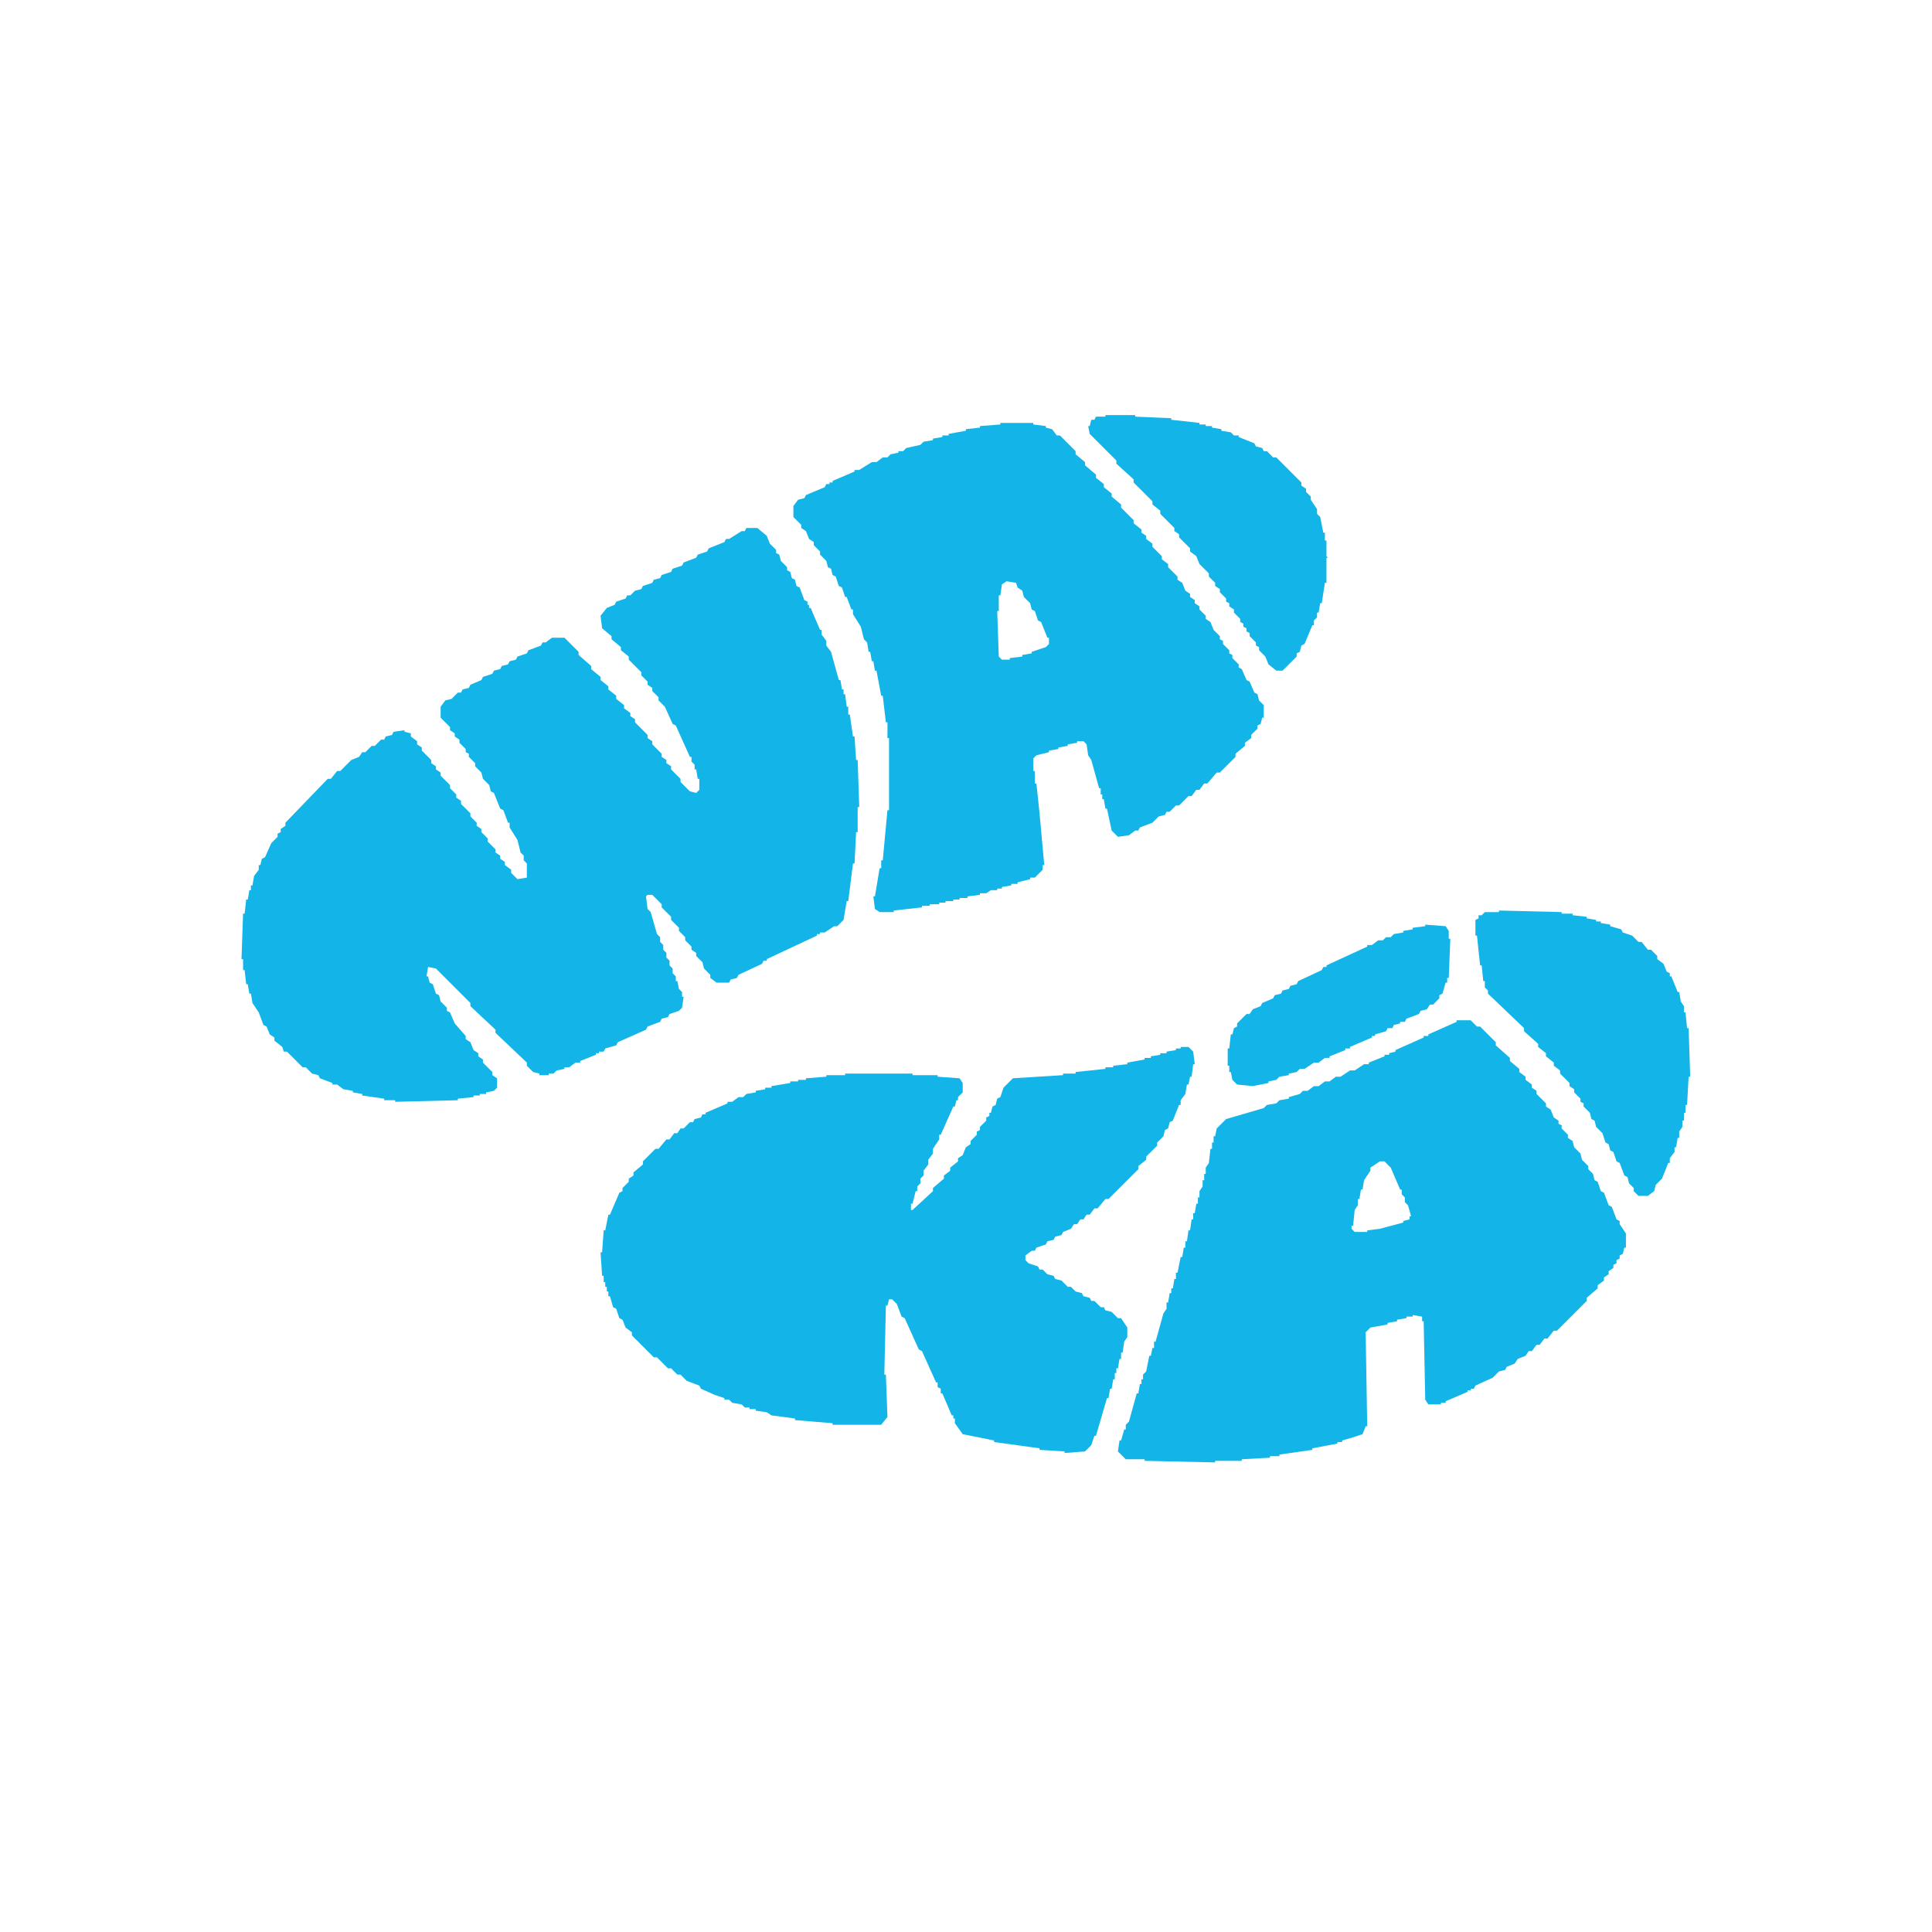
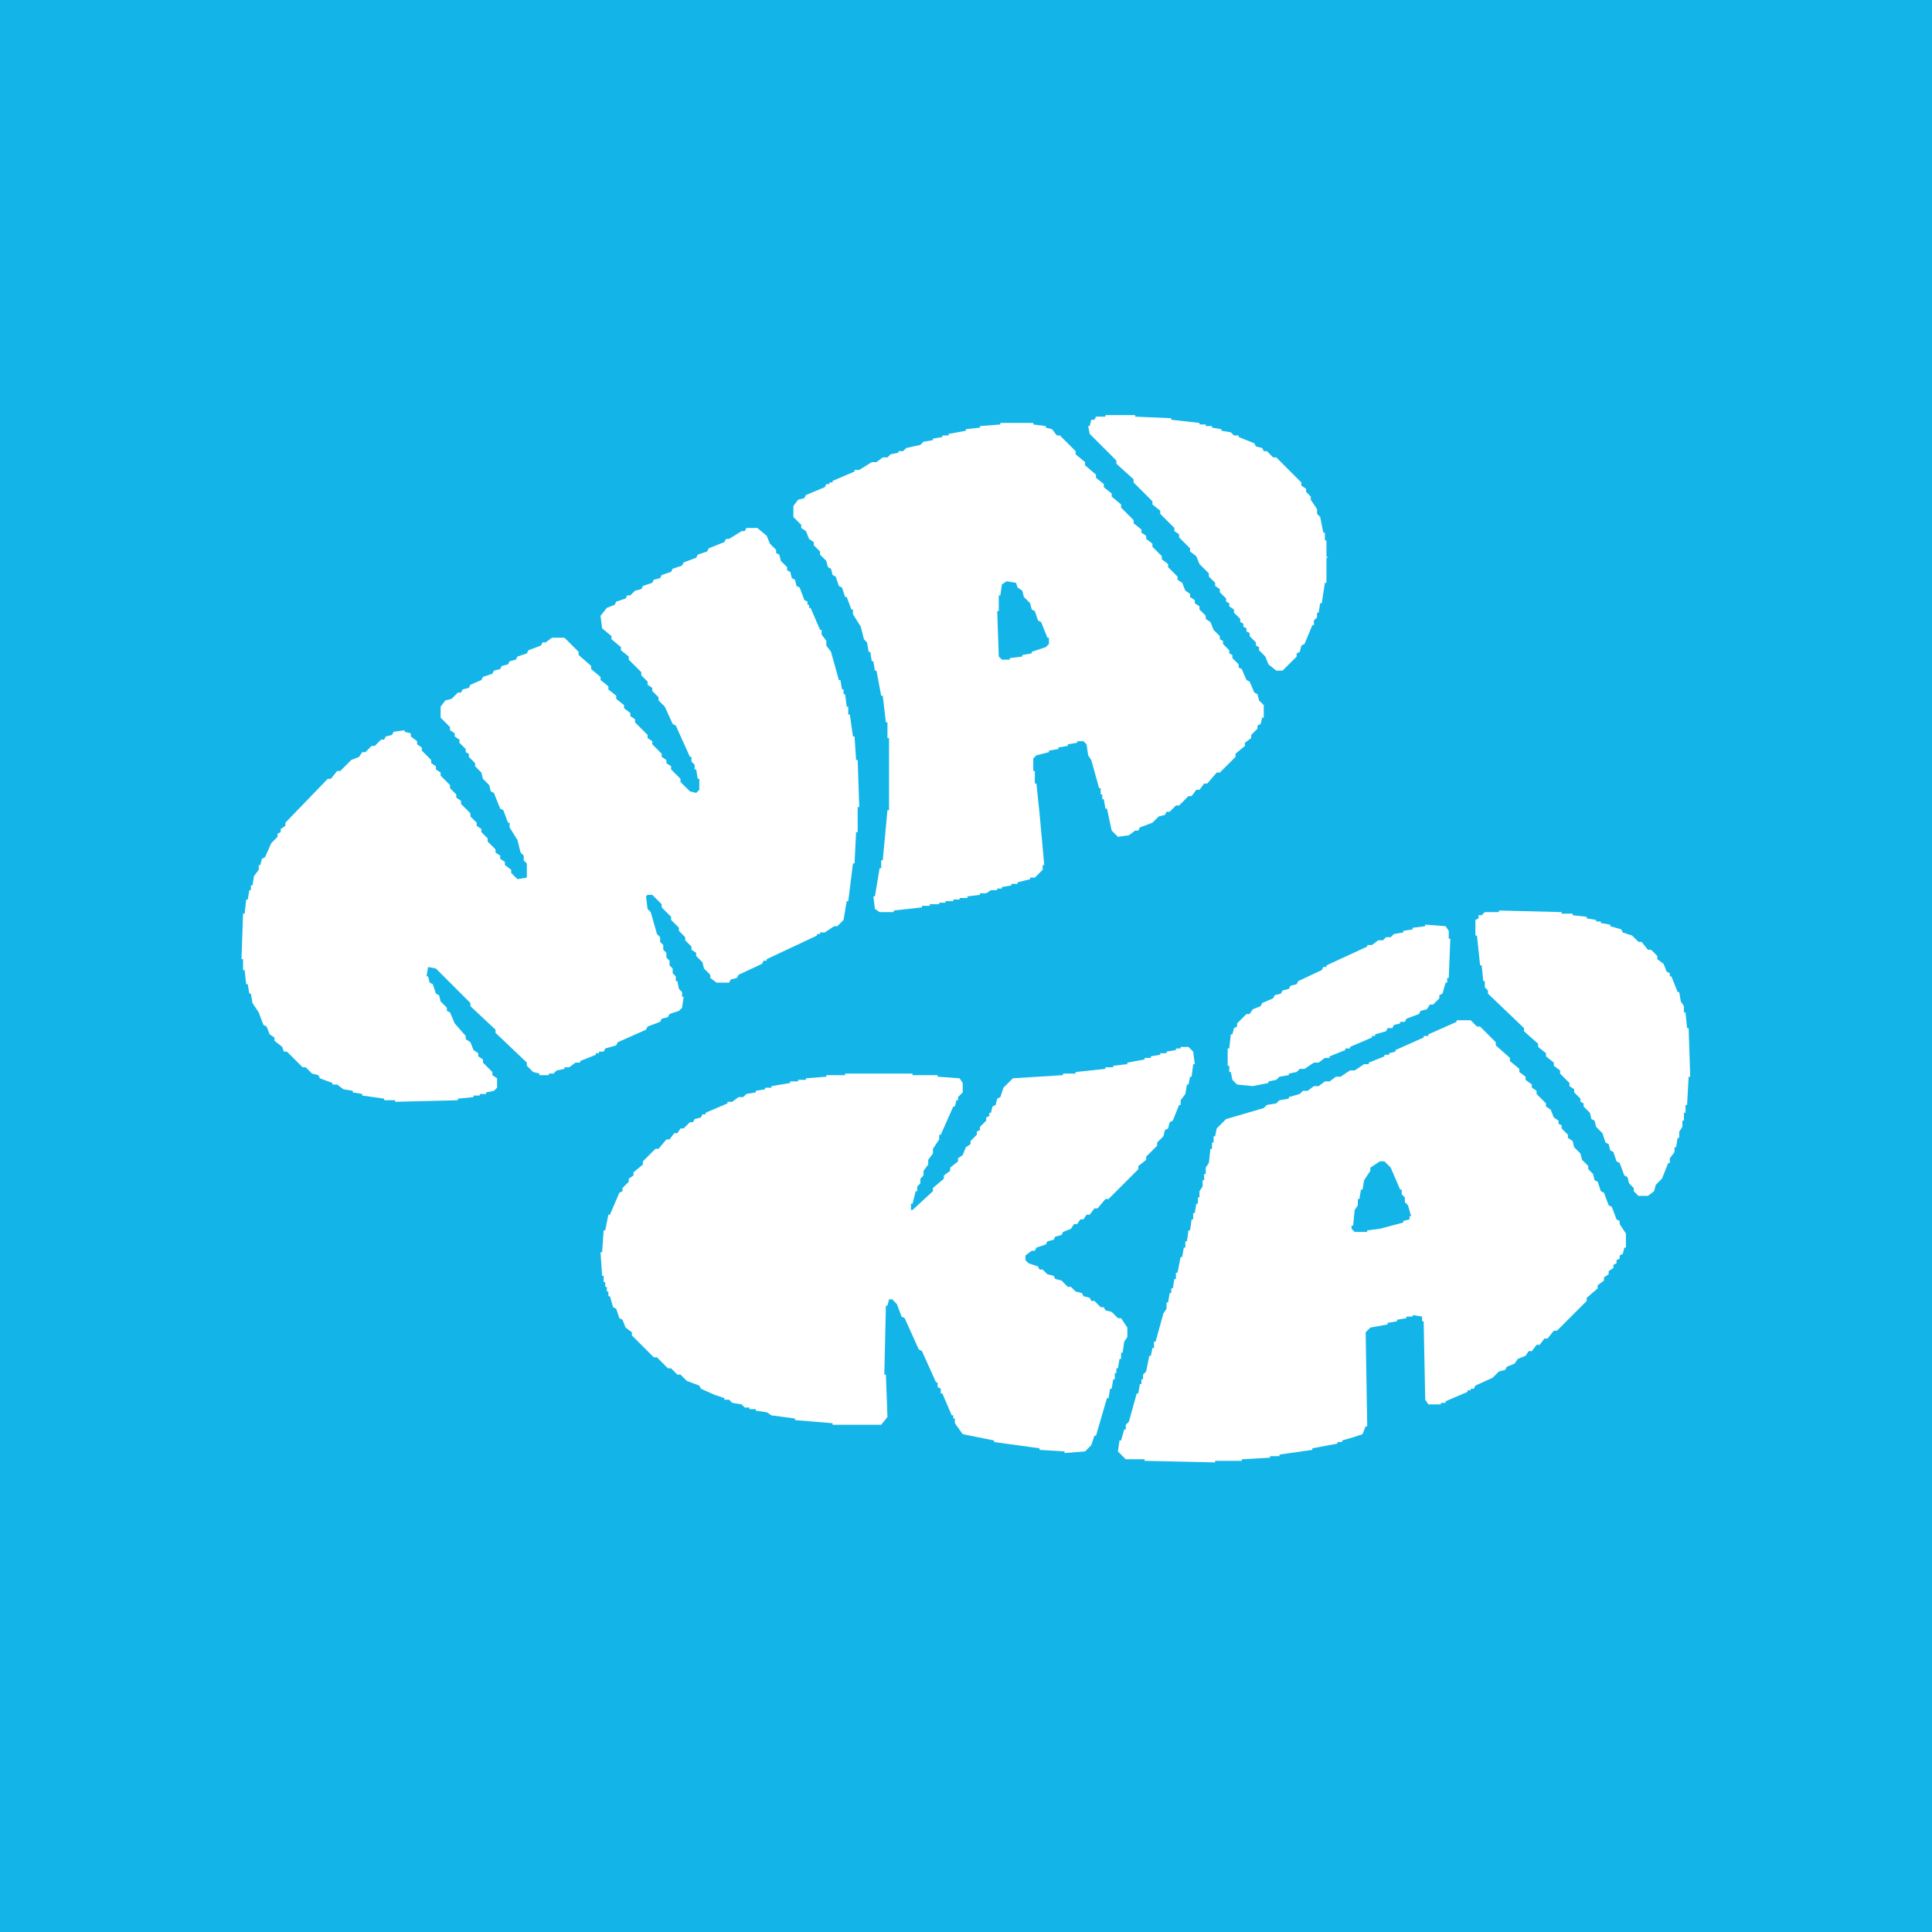
<svg xmlns="http://www.w3.org/2000/svg" viewBox="0 0 1024 1024" width="1024" height="1024" role="img" aria-labelledby="title">
-   <rect width="1024" height="1024" fill="#FFFFFF" />
+   <rect width="1024" height="1024" fill="#13B5E8" />
  <g transform="translate(128 220) scale(0.831) translate(-166 -295)">
-     <path fill="#13B5E8" fill-rule="evenodd" d="M717 295L736 295L736 296L759 297L759 298L777 300L777 301L781 301L781 302L785 302L785 303L791 304L791 305L797 306L799 308L802 308L802 309L812 313L813 315L817 316L818 318L820 318L824 322L826 322L842 338L842 340L845 342L845 344L848 347L848 349L852 355L852 358L854 360L856 370L857 370L857 375L858 375L858 385L859 386L858 386L858 402L857 402L855 415L854 415L853 421L852 421L852 424L850 426L850 429L849 429L844 441L842 442L841 446L839 447L839 449L830 458L826 458L821 454L819 449L815 445L815 443L813 442L813 440L809 436L809 434L807 433L807 431L805 430L805 428L803 427L803 425L799 421L799 419L796 417L796 415L794 414L794 412L790 408L790 406L787 404L787 402L783 398L783 396L777 390L775 385L771 382L771 380L764 373L764 371L761 369L761 367L752 358L752 356L747 352L747 350L735 338L735 336L724 326L724 324L707 307L706 302L707 302L708 298L710 298L711 296L717 296ZM650 300L671 300L671 301L679 302L679 303L683 304L686 308L688 308L698 318L698 320L704 325L704 327L711 333L711 335L716 339L716 341L721 345L721 347L727 352L727 354L735 362L735 364L740 368L740 370L743 372L743 374L747 377L747 379L753 385L753 387L757 390L757 392L763 398L763 400L766 402L768 407L771 409L771 411L774 413L774 415L777 417L777 419L781 423L781 425L784 427L786 432L790 436L790 438L792 439L792 441L796 445L796 447L798 448L798 450L802 454L802 456L804 457L807 464L809 465L812 472L814 473L815 477L818 480L818 488L817 488L816 492L814 493L814 495L810 499L810 501L806 504L806 506L800 511L800 513L790 523L788 523L782 530L780 530L777 534L775 534L772 538L770 538L764 544L762 544L758 548L756 548L755 550L751 551L747 555L739 558L738 560L736 560L732 563L725 564L721 560L718 546L717 546L716 540L715 540L715 537L714 537L714 533L713 533L708 515L706 512L705 505L703 503L699 503L699 504L693 505L693 506L687 507L687 508L681 509L681 510L673 512L671 514L671 522L672 522L672 530L673 530L675 549L678 582L677 582L677 585L672 590L669 590L669 591L661 593L661 594L657 594L657 595L651 596L651 597L648 597L648 598L644 598L641 600L637 600L637 601L629 602L629 603L624 603L624 604L620 604L620 605L615 605L615 606L611 606L611 607L605 607L605 608L600 608L600 609L582 611L582 612L573 612L570 610L569 602L570 602L573 584L574 584L574 579L575 579L578 547L579 547L579 501L578 501L578 491L577 491L575 474L574 474L571 458L570 458L569 452L568 452L567 446L566 446L565 440L563 438L561 430L556 422L556 419L555 419L552 411L551 411L549 405L547 404L545 398L543 397L542 393L540 392L539 388L535 384L535 382L531 378L531 376L528 374L526 369L523 367L523 365L518 360L518 353L521 349L525 348L526 346L538 341L539 339L541 339L541 338L543 338L543 337L557 331L557 330L560 330L568 325L571 325L575 322L578 322L580 320L585 319L585 318L588 318L590 316L599 314L601 312L607 311L607 310L613 309L613 308L617 308L617 307L628 305L628 304L637 303L637 302L650 301ZM488 367L495 367L501 372L503 377L507 381L507 383L509 384L510 388L514 392L514 394L516 395L517 399L519 400L520 404L522 405L525 413L527 414L527 416L528 416L528 418L529 418L535 432L536 432L536 435L539 439L539 442L542 446L547 464L548 464L549 470L550 470L550 473L551 473L552 481L553 481L553 486L554 486L556 500L557 500L558 515L559 515L560 545L559 545L559 561L558 561L557 581L556 581L553 605L552 605L550 617L546 621L544 621L538 625L535 625L535 626L533 626L533 627L501 642L501 643L499 643L498 645L483 652L482 654L478 655L477 657L469 657L465 654L465 652L461 648L460 644L456 640L456 638L453 636L453 634L449 630L449 628L445 624L445 622L440 617L440 615L434 609L434 607L428 601L425 601L424 602L425 610L427 612L431 626L433 628L433 631L435 633L435 636L437 638L437 641L439 643L439 646L441 648L441 651L443 653L443 656L444 656L445 661L447 663L447 666L448 666L447 673L445 675L439 677L438 679L434 680L433 682L425 685L424 687L406 695L405 697L398 699L397 701L394 701L394 702L392 702L392 703L382 707L382 708L379 708L375 711L372 711L372 712L367 713L365 715L362 715L362 716L356 716L356 715L352 714L348 710L348 708L328 689L328 687L312 672L312 670L290 648L285 647L284 653L285 653L286 657L288 658L290 664L292 665L293 669L297 673L297 675L299 676L302 683L309 691L309 693L312 695L314 700L317 702L317 704L320 706L320 708L326 714L326 716L329 718L329 724L327 726L322 727L322 728L318 728L318 729L314 729L314 730L304 731L304 732L264 733L264 732L257 732L257 731L243 729L243 728L237 727L237 726L231 725L227 722L224 722L224 721L216 718L215 716L211 715L207 711L205 711L195 701L193 701L192 698L187 694L187 692L184 690L182 685L180 684L177 676L173 670L172 664L171 664L170 658L169 658L168 649L167 649L167 642L166 642L167 613L168 613L169 604L170 604L171 598L172 598L172 595L173 595L174 589L177 585L177 582L178 582L179 578L181 577L185 568L189 564L189 562L191 561L191 559L194 557L194 555L221 527L223 527L227 522L229 522L236 515L241 513L243 510L245 510L249 506L251 506L255 502L257 502L258 500L262 499L263 497L270 496L270 497L274 498L274 500L278 503L278 505L281 507L281 509L287 515L287 517L290 519L290 521L293 523L293 525L299 531L299 533L303 537L303 539L306 541L306 543L312 549L312 551L316 555L316 557L319 559L319 561L323 565L323 567L328 572L328 574L331 576L331 578L334 580L334 582L338 585L338 587L342 591L348 590L348 581L346 579L346 576L344 574L342 566L337 558L337 555L336 555L333 547L331 546L327 536L325 535L324 531L320 527L319 523L315 519L315 517L311 513L311 511L309 510L309 508L305 504L305 502L302 500L302 498L299 496L299 494L293 488L293 481L296 477L300 476L304 472L306 472L307 470L311 469L312 467L319 464L320 462L326 460L327 458L331 457L332 455L336 454L337 452L341 451L342 449L348 447L349 445L357 442L358 440L360 440L364 437L372 437L381 446L381 448L389 455L389 457L395 462L395 464L400 468L400 470L405 474L405 476L410 480L410 482L414 485L414 487L417 489L417 491L425 499L425 501L428 503L428 505L434 511L434 513L437 515L437 517L440 519L440 521L446 527L446 529L452 535L456 536L458 534L458 527L457 527L456 521L455 521L455 518L453 516L453 513L452 513L443 493L441 492L436 481L432 477L432 475L428 471L428 469L425 467L425 465L421 461L421 459L413 451L413 449L408 445L408 443L402 438L402 436L396 431L395 423L399 418L404 416L405 414L411 412L412 410L414 410L417 407L421 406L422 404L428 402L429 400L433 399L434 397L440 395L441 393L447 391L448 389L456 386L457 384L463 382L464 380L474 376L475 374L477 374L485 369L487 369ZM654 401L651 403L650 410L649 410L649 420L648 420L649 449L651 451L656 451L656 450L664 449L664 448L670 447L670 446L679 443L681 441L681 437L680 437L676 427L674 426L672 420L670 419L669 415L665 411L664 407L661 405L660 402ZM968 611L1008 612L1008 613L1015 613L1015 614L1024 615L1024 616L1030 617L1030 618L1033 618L1033 619L1039 620L1039 621L1046 623L1047 625L1053 627L1057 631L1059 631L1063 636L1065 636L1069 640L1069 642L1073 645L1075 650L1077 651L1077 653L1078 653L1082 663L1083 663L1084 669L1086 672L1086 676L1087 676L1088 686L1089 686L1090 717L1089 717L1088 735L1087 735L1087 740L1086 740L1086 745L1085 745L1085 749L1083 752L1083 756L1082 756L1081 762L1080 762L1080 765L1077 769L1077 772L1076 772L1072 782L1068 786L1067 790L1063 793L1057 793L1054 790L1054 788L1051 785L1050 781L1048 780L1045 772L1043 771L1041 765L1039 764L1038 760L1036 759L1034 753L1030 749L1029 745L1027 744L1026 740L1022 736L1022 734L1020 733L1020 731L1016 727L1016 725L1013 723L1013 721L1007 715L1007 713L1003 710L1003 708L998 704L998 702L993 698L993 696L984 688L984 686L961 664L961 662L959 660L959 656L958 656L957 646L956 646L954 627L953 627L953 617L955 616L955 614L957 614L959 612L968 612ZM921 620L934 621L936 624L936 629L937 629L936 654L935 654L935 657L934 657L932 664L930 665L930 667L926 671L924 671L922 674L918 675L917 677L909 680L908 682L905 682L905 683L901 684L900 686L897 686L896 688L889 690L889 691L887 691L887 692L873 698L873 699L870 699L870 700L860 704L860 705L857 705L853 708L850 708L844 712L841 712L839 714L834 715L834 716L828 717L826 719L821 720L821 721L811 723L801 722L798 719L797 714L796 714L796 710L795 710L795 699L796 699L797 690L798 690L799 686L801 685L801 683L807 677L809 677L811 674L816 672L817 670L824 667L825 665L829 664L830 662L834 661L835 659L839 658L840 656L855 649L856 647L858 647L858 646L884 634L884 633L887 633L891 630L894 630L896 628L899 628L901 626L907 625L907 624L913 623L913 622L921 621ZM941 681L950 681L954 685L956 685L966 695L966 697L975 705L975 707L981 712L981 714L985 717L985 719L989 722L989 724L992 726L992 728L998 734L998 736L1001 738L1003 743L1006 745L1006 747L1008 748L1008 750L1012 754L1012 756L1015 758L1016 762L1020 766L1021 770L1025 774L1025 776L1028 779L1029 783L1031 784L1033 790L1035 791L1038 799L1040 800L1043 808L1045 809L1045 811L1049 817L1049 826L1048 826L1047 830L1045 831L1045 833L1043 834L1043 836L1041 837L1041 839L1038 841L1038 843L1035 845L1035 847L1031 850L1031 852L1024 858L1024 860L1005 879L1003 879L999 884L997 884L994 888L992 888L989 892L987 892L985 895L980 897L978 900L973 902L972 904L968 905L964 909L953 914L952 916L950 916L950 917L948 917L948 918L934 924L934 925L931 925L931 926L923 926L921 923L920 873L919 873L919 870L913 869L913 870L909 870L909 871L903 872L903 873L897 874L897 875L886 877L883 880L884 940L883 940L881 945L875 947L868 949L868 950L865 950L865 951L849 954L849 955L828 958L828 959L822 959L822 960L804 961L804 962L787 962L787 963L742 962L742 961L730 961L725 956L726 949L727 949L729 942L730 942L730 939L732 937L737 919L738 919L739 913L740 913L740 910L741 910L741 907L743 905L745 895L746 895L747 890L748 890L748 886L749 886L754 868L756 865L756 861L757 861L758 855L759 855L759 852L760 852L761 846L762 846L762 842L763 842L765 832L766 832L767 826L768 826L768 822L769 822L770 815L771 815L772 808L773 808L773 804L774 804L775 798L776 798L776 794L777 794L777 790L779 787L779 783L780 783L780 779L781 779L781 775L783 772L784 763L785 763L785 759L786 759L786 755L787 755L788 750L794 744L818 737L820 735L826 734L828 732L834 731L834 730L841 728L843 726L846 726L850 723L853 723L857 720L860 720L864 717L867 717L873 713L876 713L882 709L885 709L885 708L895 704L895 703L898 703L898 702L902 701L902 700L920 692L920 691L923 691L923 690L941 682ZM765 698L770 698L773 701L774 709L773 709L772 717L771 717L770 722L769 722L768 728L765 732L765 735L764 735L760 745L758 746L757 750L755 751L754 755L750 759L750 761L743 768L743 770L738 774L738 776L719 795L717 795L712 801L710 801L707 805L705 805L703 808L701 808L699 811L697 811L695 814L690 816L689 818L685 819L684 821L680 822L679 824L673 826L672 828L670 828L666 831L666 834L668 836L674 838L675 840L677 840L680 843L684 844L685 846L689 847L693 851L695 851L698 854L702 855L703 857L707 858L708 860L710 860L714 864L716 864L717 866L721 867L725 871L727 871L731 877L731 883L729 886L728 893L727 893L727 897L726 897L725 903L724 903L724 906L723 906L723 910L722 910L721 916L720 916L719 922L718 922L711 946L710 946L708 952L704 956L691 957L691 956L675 955L675 954L646 950L646 949L626 945L621 938L621 935L620 935L620 933L619 933L613 919L612 919L612 916L610 915L610 912L609 912L600 892L598 891L589 871L587 870L584 862L581 859L579 859L578 863L577 863L576 907L577 907L578 934L574 939L543 939L543 938L519 936L519 935L504 933L501 931L494 930L494 929L490 929L490 928L487 928L485 926L479 925L477 923L474 923L474 922L468 920L459 916L458 914L450 911L446 907L444 907L440 903L438 903L431 896L429 896L415 882L415 880L411 877L409 872L407 871L405 865L403 864L401 857L400 857L400 854L399 854L399 851L398 851L398 848L397 848L397 844L396 844L395 829L396 829L397 815L398 815L400 805L401 805L407 791L409 790L409 788L413 784L413 782L416 780L416 778L422 773L422 771L430 763L432 763L437 757L439 757L442 753L444 753L446 750L448 750L452 746L454 746L455 744L459 743L460 741L462 741L462 740L476 734L476 733L479 733L483 730L486 730L488 728L494 727L494 726L500 725L500 724L504 724L504 723L516 721L516 720L521 720L521 719L526 719L526 718L539 717L539 716L551 716L551 715L594 715L594 716L610 716L610 717L624 718L626 721L626 727L623 730L623 732L622 732L621 736L620 736L612 754L611 754L611 757L607 763L607 766L604 770L604 773L601 777L601 780L599 782L599 785L597 787L597 790L596 790L594 798L593 798L593 802L594 802L607 790L607 788L614 782L614 780L618 777L618 775L623 771L623 769L626 767L628 762L631 760L631 758L635 754L635 752L637 751L637 749L641 745L641 743L643 742L643 740L644 740L645 736L647 735L648 731L650 730L652 724L658 718L690 716L690 715L698 715L698 714L717 712L717 711L722 711L722 710L731 709L731 708L742 706L742 705L746 705L746 704L752 703L752 702L756 702L756 701L762 700L762 699L765 699ZM892 771L886 775L886 777L882 783L881 789L880 789L879 795L878 795L878 799L876 802L875 812L874 812L874 814L876 816L884 816L884 815L892 814L907 810L907 809L911 808L911 806L912 806L910 799L908 797L908 794L906 792L906 789L905 789L899 775L895 771Z" />
+     <path fill="#FFFFFF" fill-rule="evenodd" d="M717 295L736 295L736 296L759 297L759 298L777 300L777 301L781 301L781 302L785 302L785 303L791 304L791 305L797 306L799 308L802 308L802 309L812 313L813 315L817 316L818 318L820 318L824 322L826 322L842 338L842 340L845 342L845 344L848 347L848 349L852 355L852 358L854 360L856 370L857 370L857 375L858 375L858 385L859 386L858 386L858 402L857 402L855 415L854 415L853 421L852 421L852 424L850 426L850 429L849 429L844 441L842 442L841 446L839 447L839 449L830 458L826 458L821 454L819 449L815 445L815 443L813 442L813 440L809 436L809 434L807 433L807 431L805 430L805 428L803 427L803 425L799 421L799 419L796 417L796 415L794 414L794 412L790 408L790 406L787 404L787 402L783 398L783 396L777 390L775 385L771 382L771 380L764 373L764 371L761 369L761 367L752 358L752 356L747 352L747 350L735 338L735 336L724 326L724 324L707 307L706 302L707 302L708 298L710 298L711 296L717 296ZM650 300L671 300L671 301L679 302L679 303L683 304L686 308L688 308L698 318L698 320L704 325L704 327L711 333L711 335L716 339L716 341L721 345L721 347L727 352L727 354L735 362L735 364L740 368L740 370L743 372L743 374L747 377L747 379L753 385L753 387L757 390L757 392L763 398L763 400L766 402L768 407L771 409L771 411L774 413L774 415L777 417L777 419L781 423L781 425L784 427L786 432L790 436L790 438L792 439L792 441L796 445L796 447L798 448L798 450L802 454L802 456L804 457L807 464L809 465L812 472L814 473L815 477L818 480L818 488L817 488L816 492L814 493L814 495L810 499L810 501L806 504L806 506L800 511L800 513L790 523L788 523L782 530L780 530L777 534L775 534L772 538L770 538L764 544L762 544L758 548L756 548L755 550L751 551L747 555L739 558L738 560L736 560L732 563L725 564L721 560L718 546L717 546L716 540L715 540L715 537L714 537L714 533L713 533L708 515L706 512L705 505L703 503L699 503L699 504L693 505L693 506L687 507L687 508L681 509L681 510L673 512L671 514L671 522L672 522L672 530L673 530L675 549L678 582L677 582L677 585L672 590L669 590L669 591L661 593L661 594L657 594L657 595L651 596L651 597L648 597L648 598L644 598L641 600L637 600L637 601L629 602L629 603L624 603L624 604L620 604L620 605L615 605L615 606L611 606L611 607L605 607L605 608L600 608L600 609L582 611L582 612L573 612L570 610L569 602L570 602L573 584L574 584L574 579L575 579L578 547L579 547L579 501L578 501L578 491L577 491L575 474L574 474L571 458L570 458L569 452L568 452L567 446L566 446L565 440L563 438L561 430L556 422L556 419L555 419L552 411L551 411L549 405L547 404L545 398L543 397L542 393L540 392L539 388L535 384L535 382L531 378L531 376L528 374L526 369L523 367L523 365L518 360L518 353L521 349L525 348L526 346L538 341L539 339L541 339L541 338L543 338L543 337L557 331L557 330L560 330L568 325L571 325L575 322L578 322L580 320L585 319L585 318L588 318L590 316L599 314L601 312L607 311L607 310L613 309L613 308L617 308L617 307L628 305L628 304L637 303L637 302L650 301ZM488 367L495 367L501 372L503 377L507 381L507 383L509 384L510 388L514 392L514 394L516 395L517 399L519 400L520 404L522 405L525 413L527 414L527 416L528 416L528 418L529 418L535 432L536 432L536 435L539 439L539 442L542 446L547 464L548 464L549 470L550 470L550 473L551 473L552 481L553 481L553 486L554 486L556 500L557 500L558 515L559 515L560 545L559 545L559 561L558 561L557 581L556 581L553 605L552 605L550 617L546 621L544 621L538 625L535 625L535 626L533 626L533 627L501 642L501 643L499 643L498 645L483 652L482 654L478 655L477 657L469 657L465 654L465 652L461 648L460 644L456 640L456 638L453 636L453 634L449 630L449 628L445 624L445 622L440 617L440 615L434 609L434 607L428 601L425 601L424 602L425 610L427 612L431 626L433 628L433 631L435 633L435 636L437 638L437 641L439 643L439 646L441 648L441 651L443 653L443 656L444 656L445 661L447 663L447 666L448 666L447 673L445 675L439 677L438 679L434 680L433 682L425 685L424 687L406 695L405 697L398 699L397 701L394 701L394 702L392 702L392 703L382 707L382 708L379 708L375 711L372 711L372 712L367 713L365 715L362 715L362 716L356 716L356 715L352 714L348 710L348 708L328 689L328 687L312 672L312 670L290 648L285 647L284 653L285 653L286 657L288 658L290 664L292 665L293 669L297 673L297 675L299 676L302 683L309 691L309 693L312 695L314 700L317 702L317 704L320 706L320 708L326 714L326 716L329 718L329 724L327 726L322 727L322 728L318 728L318 729L314 729L314 730L304 731L304 732L264 733L264 732L257 732L257 731L243 729L243 728L237 727L237 726L231 725L227 722L224 722L224 721L216 718L215 716L211 715L207 711L205 711L195 701L193 701L192 698L187 694L187 692L184 690L182 685L180 684L177 676L173 670L172 664L171 664L170 658L169 658L168 649L167 649L167 642L166 642L167 613L168 613L169 604L170 604L171 598L172 598L172 595L173 595L174 589L177 585L177 582L178 582L179 578L181 577L185 568L189 564L189 562L191 561L191 559L194 557L194 555L221 527L223 527L227 522L229 522L236 515L241 513L243 510L245 510L249 506L251 506L255 502L257 502L258 500L262 499L263 497L270 496L270 497L274 498L274 500L278 503L278 505L281 507L281 509L287 515L287 517L290 519L290 521L293 523L293 525L299 531L299 533L303 537L303 539L306 541L306 543L312 549L312 551L316 555L316 557L319 559L319 561L323 565L323 567L328 572L328 574L331 576L331 578L334 580L334 582L338 585L338 587L342 591L348 590L348 581L346 579L346 576L344 574L342 566L337 558L337 555L336 555L333 547L331 546L327 536L325 535L324 531L320 527L319 523L315 519L315 517L311 513L311 511L309 510L309 508L305 504L305 502L302 500L302 498L299 496L299 494L293 488L293 481L296 477L300 476L304 472L306 472L307 470L311 469L312 467L319 464L320 462L326 460L327 458L331 457L332 455L336 454L337 452L341 451L342 449L348 447L349 445L357 442L358 440L360 440L364 437L372 437L381 446L381 448L389 455L389 457L395 462L395 464L400 468L400 470L405 474L405 476L410 480L410 482L414 485L414 487L417 489L417 491L425 499L425 501L428 503L428 505L434 511L434 513L437 515L437 517L440 519L440 521L446 527L446 529L452 535L456 536L458 534L458 527L457 527L456 521L455 521L455 518L453 516L453 513L452 513L443 493L441 492L436 481L432 477L432 475L428 471L428 469L425 467L425 465L421 461L421 459L413 451L413 449L408 445L408 443L402 438L402 436L396 431L395 423L399 418L404 416L405 414L411 412L412 410L414 410L417 407L421 406L422 404L428 402L429 400L433 399L434 397L440 395L441 393L447 391L448 389L456 386L457 384L463 382L464 380L474 376L475 374L477 374L485 369L487 369ZM654 401L651 403L650 410L649 410L649 420L648 420L649 449L651 451L656 451L656 450L664 449L664 448L670 447L670 446L679 443L681 441L681 437L680 437L676 427L674 426L672 420L670 419L669 415L665 411L664 407L661 405L660 402ZM968 611L1008 612L1008 613L1015 613L1015 614L1024 615L1024 616L1030 617L1030 618L1033 618L1033 619L1039 620L1039 621L1046 623L1047 625L1053 627L1057 631L1059 631L1063 636L1065 636L1069 640L1069 642L1073 645L1075 650L1077 651L1077 653L1078 653L1082 663L1083 663L1084 669L1086 672L1086 676L1087 676L1088 686L1089 686L1090 717L1089 717L1088 735L1087 735L1087 740L1086 740L1086 745L1085 745L1085 749L1083 752L1083 756L1082 756L1081 762L1080 762L1080 765L1077 769L1077 772L1076 772L1072 782L1068 786L1067 790L1063 793L1057 793L1054 790L1054 788L1051 785L1050 781L1048 780L1045 772L1043 771L1041 765L1039 764L1038 760L1036 759L1034 753L1030 749L1029 745L1027 744L1026 740L1022 736L1022 734L1020 733L1020 731L1016 727L1016 725L1013 723L1013 721L1007 715L1007 713L1003 710L1003 708L998 704L998 702L993 698L993 696L984 688L984 686L961 664L961 662L959 660L959 656L958 656L957 646L956 646L954 627L953 627L953 617L955 616L955 614L957 614L959 612L968 612ZM921 620L934 621L936 624L936 629L937 629L936 654L935 654L935 657L934 657L932 664L930 665L930 667L926 671L924 671L922 674L918 675L917 677L909 680L908 682L905 682L905 683L901 684L900 686L897 686L896 688L889 690L889 691L887 691L887 692L873 698L873 699L870 699L870 700L860 704L860 705L857 705L853 708L850 708L844 712L841 712L839 714L834 715L834 716L828 717L826 719L821 720L821 721L811 723L801 722L798 719L797 714L796 714L796 710L795 710L795 699L796 699L797 690L798 690L799 686L801 685L801 683L807 677L809 677L811 674L816 672L817 670L824 667L825 665L829 664L830 662L834 661L835 659L839 658L840 656L855 649L856 647L858 647L858 646L884 634L884 633L887 633L891 630L894 630L896 628L899 628L901 626L907 625L907 624L913 623L913 622L921 621ZM941 681L950 681L954 685L956 685L966 695L966 697L975 705L975 707L981 712L981 714L985 717L985 719L989 722L989 724L992 726L992 728L998 734L998 736L1001 738L1003 743L1006 745L1006 747L1008 748L1008 750L1012 754L1012 756L1015 758L1016 762L1020 766L1021 770L1025 774L1025 776L1028 779L1029 783L1031 784L1033 790L1035 791L1038 799L1040 800L1043 808L1045 809L1045 811L1049 817L1049 826L1048 826L1047 830L1045 831L1045 833L1043 834L1043 836L1041 837L1041 839L1038 841L1038 843L1035 845L1035 847L1031 850L1031 852L1024 858L1024 860L1005 879L1003 879L999 884L997 884L994 888L992 888L989 892L987 892L985 895L980 897L978 900L973 902L972 904L968 905L964 909L953 914L952 916L950 916L950 917L948 917L948 918L934 924L934 925L931 925L931 926L923 926L921 923L920 873L919 873L919 870L913 869L913 870L909 870L909 871L903 872L903 873L897 874L897 875L886 877L883 880L884 940L883 940L881 945L875 947L868 949L868 950L865 950L865 951L849 954L849 955L828 958L828 959L822 959L822 960L804 961L804 962L787 962L787 963L742 962L742 961L730 961L725 956L726 949L727 949L729 942L730 942L730 939L732 937L737 919L738 919L739 913L740 913L740 910L741 910L741 907L743 905L745 895L746 895L747 890L748 890L748 886L749 886L754 868L756 865L756 861L757 861L758 855L759 855L759 852L760 852L761 846L762 846L762 842L763 842L765 832L766 832L767 826L768 826L768 822L769 822L770 815L771 815L772 808L773 808L773 804L774 804L775 798L776 798L776 794L777 794L777 790L779 787L779 783L780 783L780 779L781 779L781 775L783 772L784 763L785 763L785 759L786 759L786 755L787 755L788 750L794 744L818 737L820 735L826 734L828 732L834 731L834 730L841 728L843 726L846 726L850 723L853 723L857 720L860 720L864 717L867 717L873 713L876 713L882 709L885 709L885 708L895 704L895 703L898 703L898 702L902 701L902 700L920 692L920 691L923 691L923 690L941 682ZM765 698L770 698L773 701L774 709L773 709L772 717L771 717L770 722L769 722L768 728L765 732L765 735L764 735L760 745L758 746L757 750L755 751L754 755L750 759L750 761L743 768L743 770L738 774L738 776L719 795L717 795L712 801L710 801L707 805L705 805L703 808L701 808L699 811L697 811L695 814L690 816L689 818L685 819L684 821L680 822L679 824L673 826L672 828L670 828L666 831L666 834L668 836L674 838L675 840L677 840L680 843L684 844L685 846L689 847L693 851L695 851L698 854L702 855L703 857L707 858L708 860L710 860L714 864L716 864L717 866L721 867L725 871L727 871L731 877L731 883L729 886L728 893L727 893L727 897L726 897L725 903L724 903L724 906L723 906L723 910L722 910L721 916L720 916L719 922L718 922L711 946L710 946L708 952L704 956L691 957L691 956L675 955L675 954L646 950L646 949L626 945L621 938L621 935L620 935L620 933L619 933L613 919L612 919L612 916L610 915L610 912L609 912L600 892L598 891L589 871L587 870L584 862L581 859L579 859L578 863L577 863L576 907L577 907L578 934L574 939L543 939L543 938L519 936L519 935L504 933L501 931L494 930L494 929L490 929L490 928L487 928L485 926L479 925L477 923L474 923L474 922L468 920L459 916L458 914L450 911L446 907L444 907L440 903L438 903L431 896L429 896L415 882L415 880L411 877L409 872L407 871L405 865L403 864L401 857L400 857L400 854L399 854L399 851L398 851L398 848L397 848L397 844L396 844L395 829L396 829L397 815L398 815L400 805L401 805L407 791L409 790L409 788L413 784L413 782L416 780L416 778L422 773L422 771L430 763L432 763L437 757L439 757L442 753L444 753L446 750L448 750L452 746L454 746L455 744L459 743L460 741L462 741L462 740L476 734L476 733L479 733L483 730L486 730L488 728L494 727L494 726L500 725L500 724L504 724L504 723L516 721L516 720L521 720L521 719L526 719L526 718L539 717L539 716L551 716L551 715L594 715L594 716L610 716L610 717L624 718L626 721L626 727L623 730L623 732L622 732L621 736L620 736L612 754L611 754L611 757L607 763L607 766L604 770L604 773L601 777L601 780L599 782L599 785L597 787L597 790L596 790L594 798L593 798L593 802L594 802L607 790L607 788L614 782L614 780L618 777L618 775L623 771L623 769L626 767L628 762L631 760L631 758L635 754L635 752L637 751L637 749L641 745L641 743L643 742L643 740L644 740L645 736L647 735L648 731L650 730L652 724L658 718L690 716L690 715L698 715L698 714L717 712L717 711L722 711L722 710L731 709L731 708L742 706L742 705L746 705L746 704L752 703L752 702L756 702L756 701L762 700L762 699L765 699ZM892 771L886 775L886 777L882 783L881 789L880 789L879 795L878 795L878 799L876 802L875 812L874 812L874 814L876 816L884 816L884 815L892 814L907 810L907 809L911 808L911 806L912 806L910 799L908 797L908 794L906 792L906 789L905 789L899 775L895 771Z" />
  </g>
</svg>
